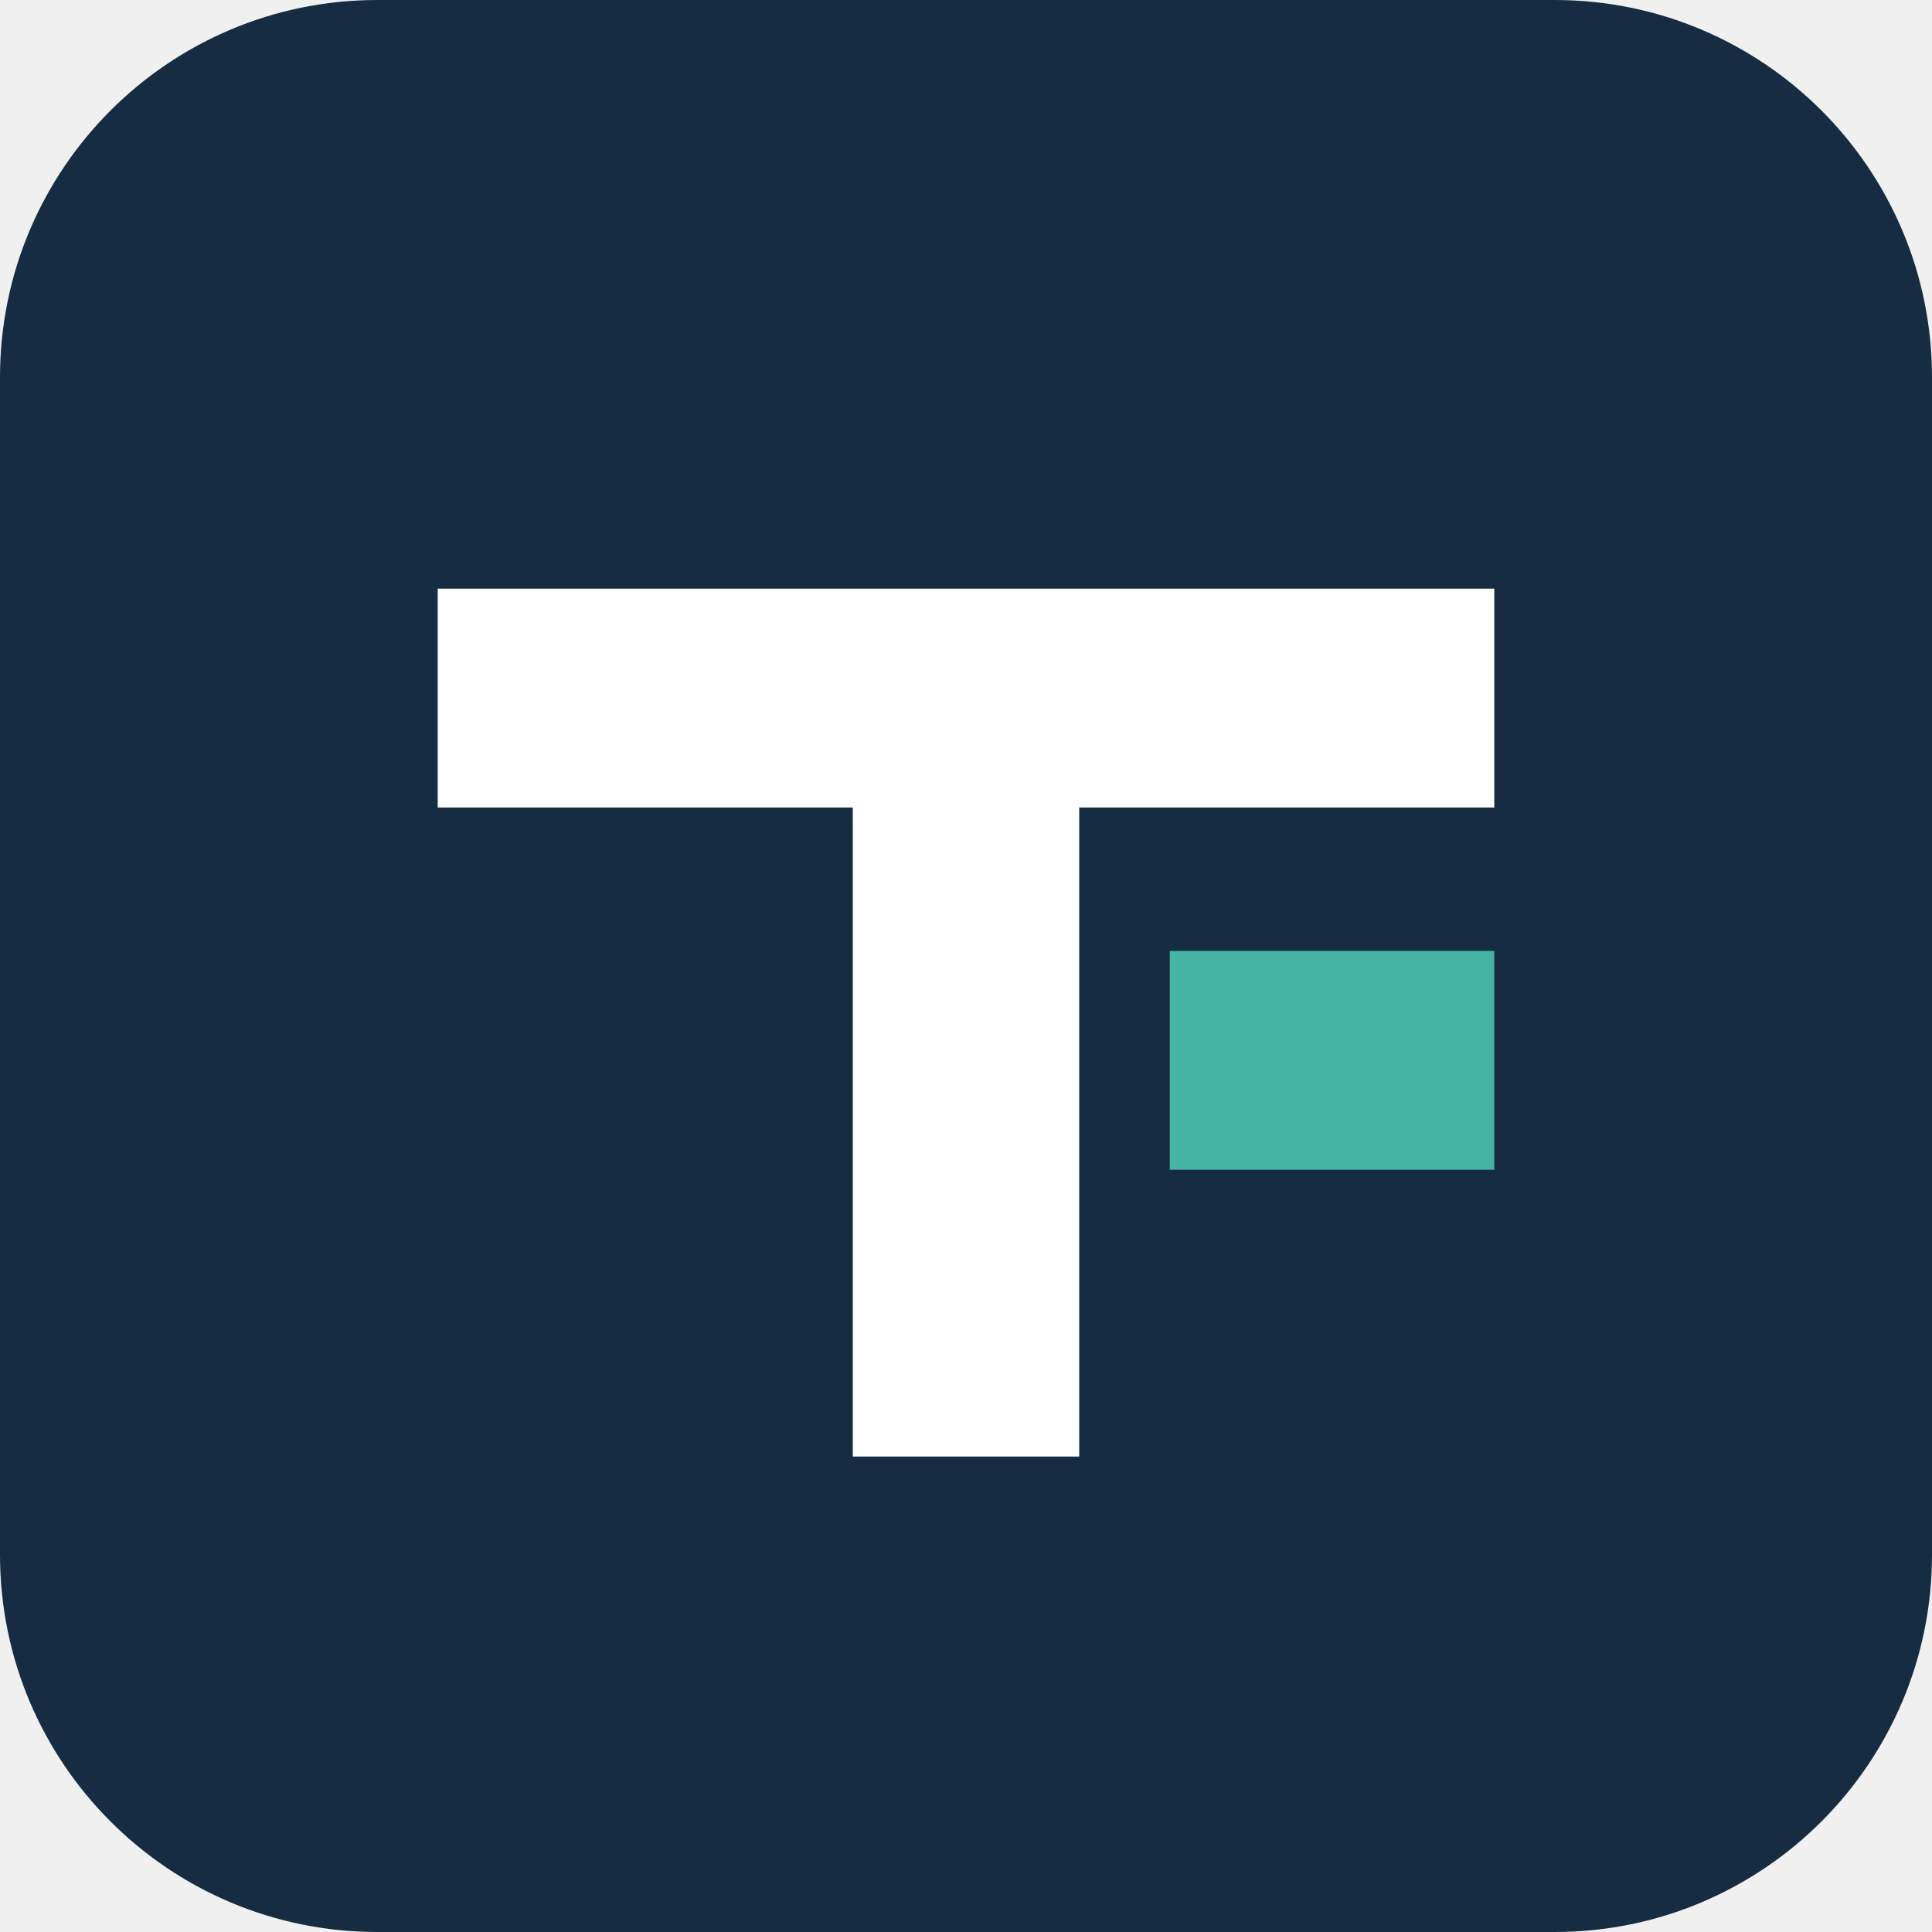
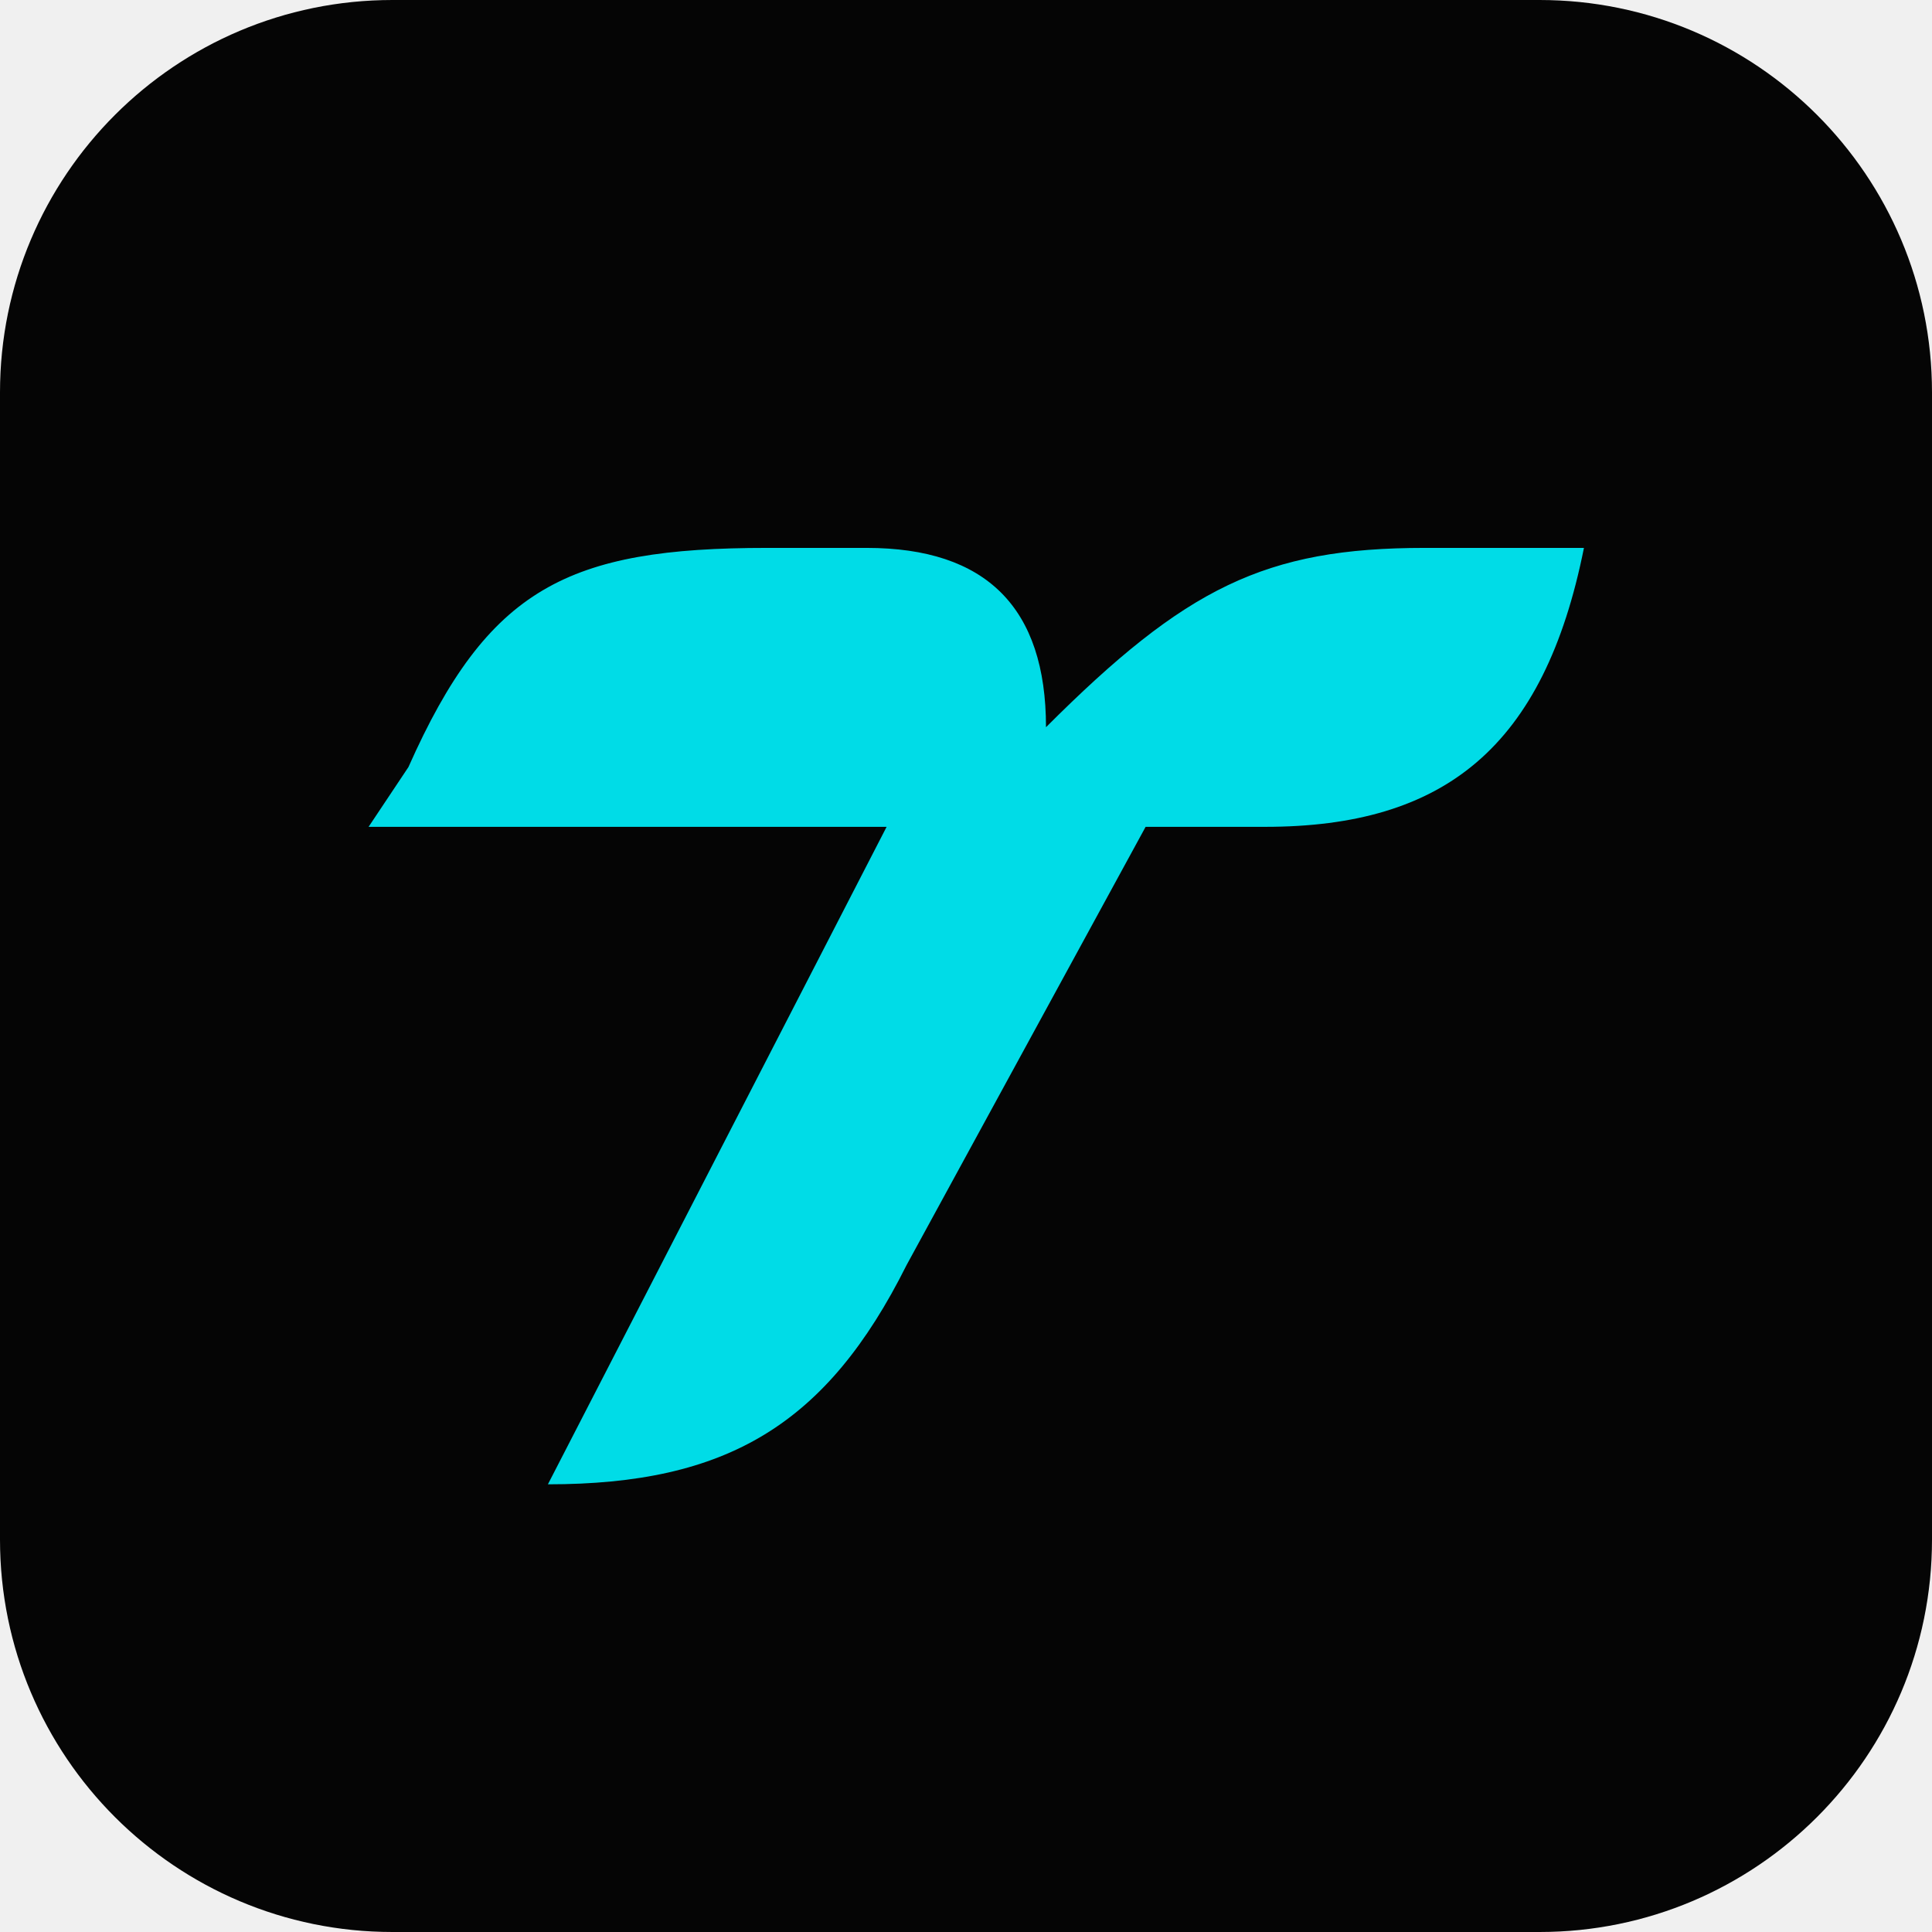
<svg xmlns="http://www.w3.org/2000/svg" width="512" height="512" viewBox="0 0 512 512">
-   <rect width="512" height="512" rx="100" fill="#152c42" />
-   <path d="M116 156h280v58H286v172h-60V214H116z" fill="#fff" />
-   <path d="M310 252h86v58h-86z" fill="#46b4a3" />
+   <rect width="512" height="512" rx="104" fill="#050505" />
+   <g transform="translate(66 66) scale(5.28)">
+     <path fill="#00dce7" d="M8 26C12 17 16 15 26 15H31C37 15 40 18 40 24C47 17 51 15 59 15H67C65 25 60 29 51 29H45L33 51C29 59 24 62 15 62L32 29H6Z" />
+   </g>
</svg>
